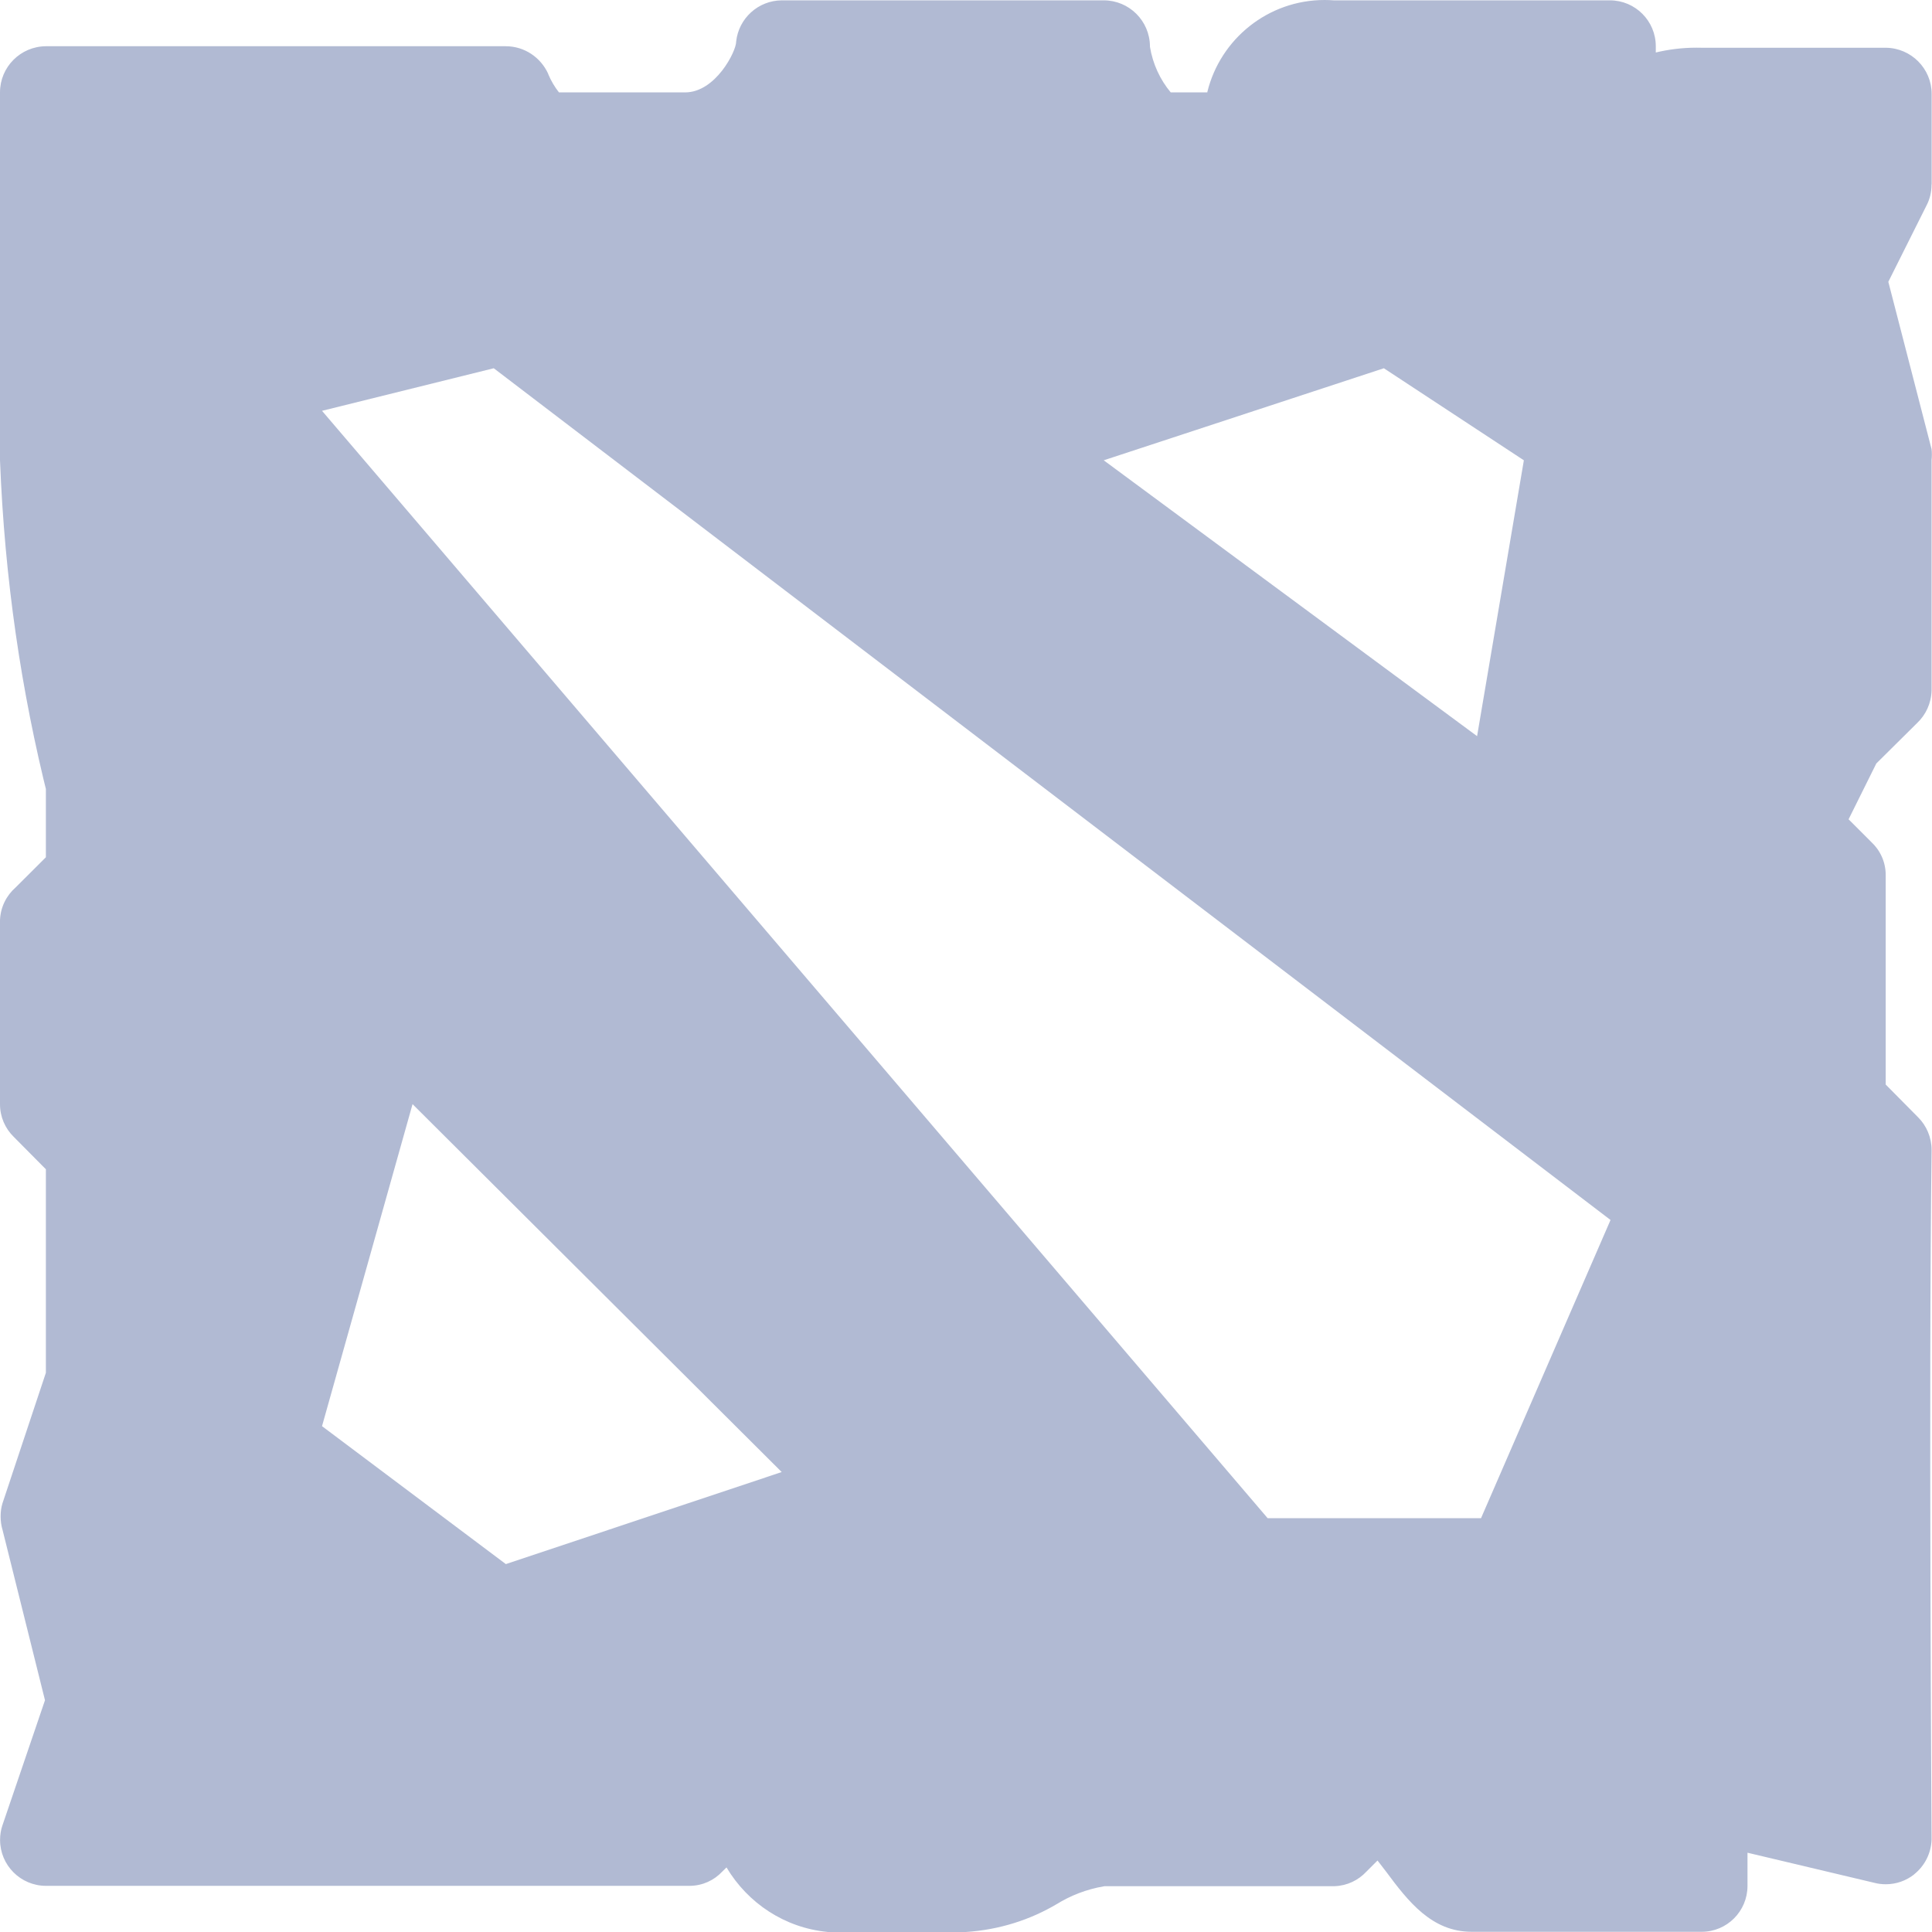
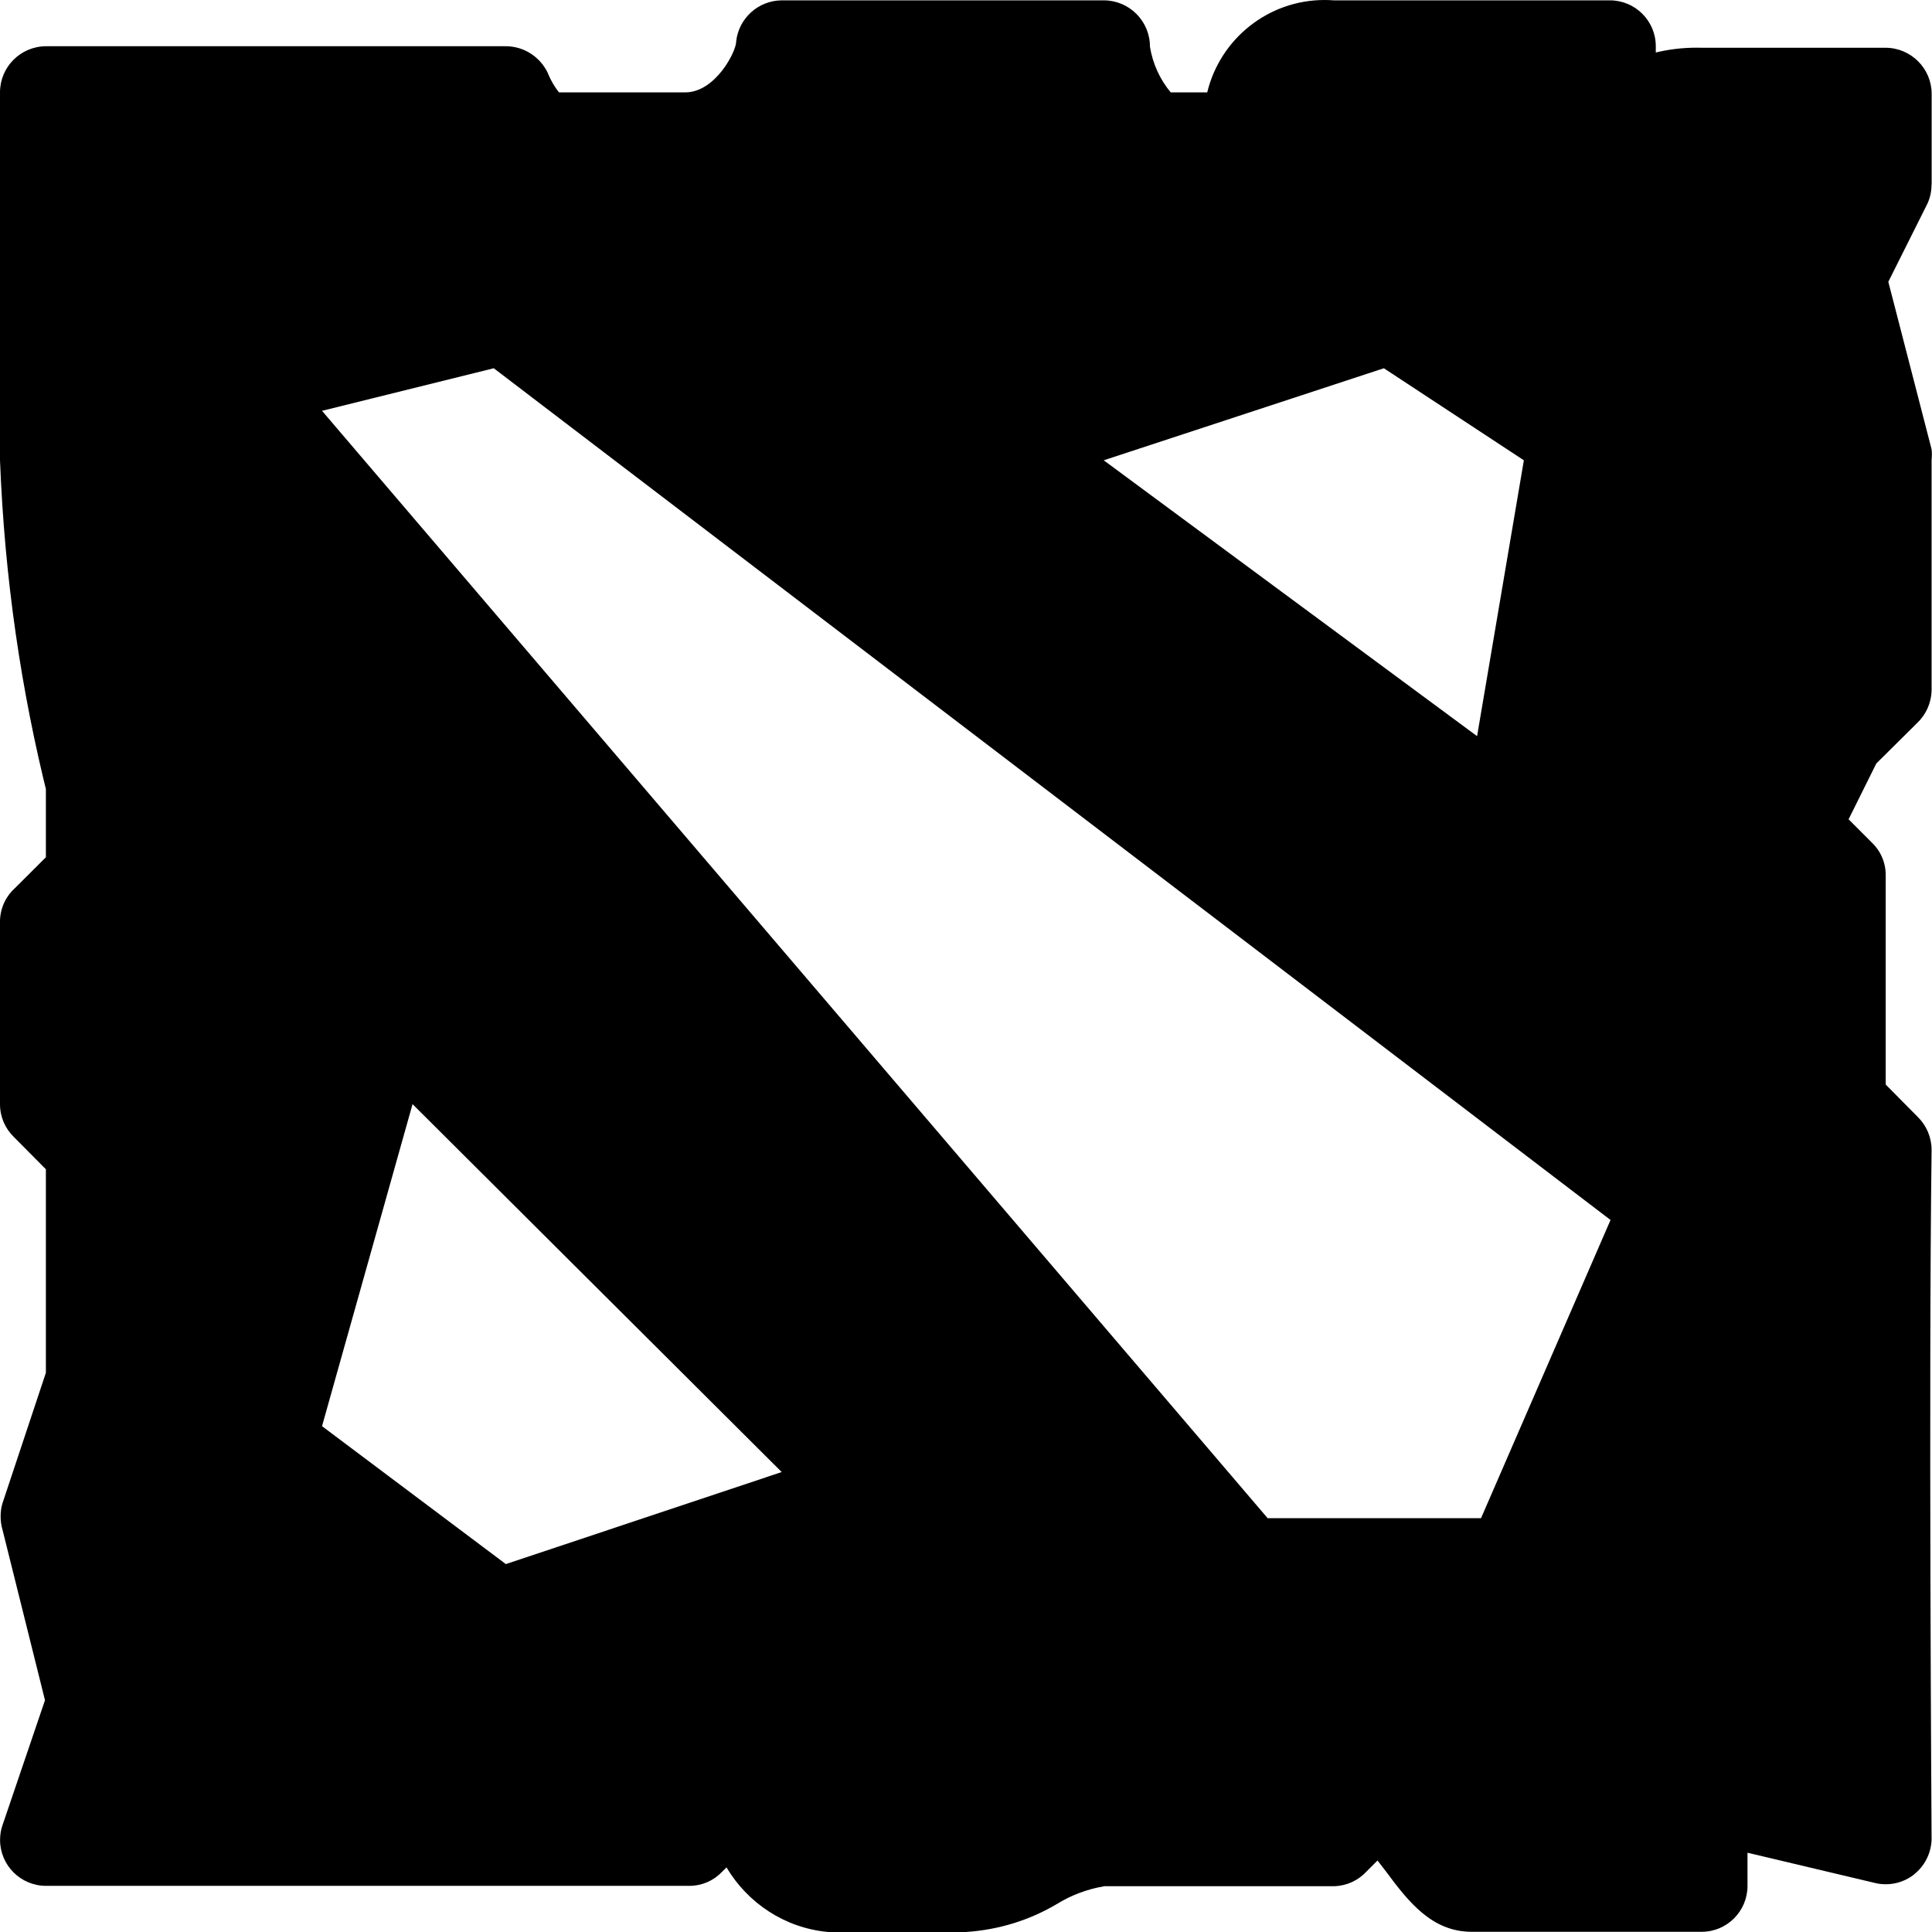
<svg xmlns="http://www.w3.org/2000/svg" width="28" height="28" viewBox="0 0 28 28" fill="none">
-   <path d="M27.995 2.674V1.361C27.995 0.993 27.697 0.695 27.33 0.692H24.662C24.639 0.691 24.613 0.691 24.586 0.691C24.377 0.691 24.174 0.717 23.979 0.765L23.997 0.762V0.67C23.997 0.303 23.699 0.005 23.332 0.005C23.33 0.005 23.329 0.005 23.328 0.005H19.329C19.29 0.002 19.244 0 19.197 0C18.377 0 17.688 0.565 17.499 1.327L17.497 1.339H16.967C16.814 1.156 16.707 0.928 16.666 0.678L16.666 0.67C16.663 0.303 16.365 0.005 15.996 0.005H11.329C10.986 0.008 10.705 0.268 10.669 0.602V0.605C10.669 0.744 10.371 1.339 9.929 1.339H8.101C8.04 1.262 7.986 1.171 7.946 1.076L7.944 1.068C7.836 0.832 7.602 0.671 7.331 0.67H0.665C0.297 0.673 0 0.971 0 1.339V6.671C0.067 8.387 0.306 10.012 0.7 11.577L0.665 11.413V12.424L0.227 12.861C0.093 12.978 0.007 13.147 0 13.337V16.002C0 16.003 0 16.003 0 16.003C0 16.187 0.075 16.354 0.197 16.474L0.665 16.946V19.895L0.035 21.789C0.018 21.845 0.009 21.909 0.009 21.977C0.009 22.044 0.018 22.109 0.036 22.17L0.035 22.165L0.652 24.641L0.035 26.456C0.013 26.519 0.001 26.591 0.001 26.666C0.001 27.032 0.298 27.33 0.665 27.331H9.999C10.184 27.329 10.35 27.25 10.467 27.125L10.529 27.064C10.838 27.582 11.371 27.938 11.991 27.999L11.998 28H13.997C14.486 27.968 14.933 27.823 15.323 27.591L15.31 27.599C15.511 27.473 15.746 27.381 15.997 27.338L16.009 27.336H19.343C19.525 27.329 19.686 27.25 19.802 27.126L19.964 26.964L20.086 27.122C20.41 27.559 20.751 27.997 21.328 27.997H24.662C25.029 27.997 25.326 27.699 25.326 27.332V26.851L27.168 27.288C27.217 27.301 27.273 27.308 27.331 27.308C27.486 27.308 27.629 27.254 27.742 27.165L27.74 27.165C27.89 27.046 27.986 26.866 27.994 26.663C27.994 26.598 27.95 20.057 27.994 16.676C27.994 16.674 27.994 16.67 27.994 16.666C27.994 16.481 27.919 16.312 27.797 16.191L27.329 15.718V12.691C27.329 12.688 27.329 12.684 27.329 12.681C27.329 12.492 27.248 12.321 27.119 12.202L26.791 11.874L27.193 11.065L27.784 10.479C27.91 10.36 27.989 10.193 27.994 10.007V6.665C27.997 6.641 27.998 6.614 27.998 6.586C27.998 6.558 27.997 6.531 27.993 6.504V6.507L27.367 4.084L27.923 2.973C27.967 2.888 27.993 2.786 27.993 2.68C27.993 2.678 27.993 2.676 27.993 2.674L27.995 2.674ZM20.056 5.337L22.085 6.671L21.407 10.669L15.996 6.671L20.056 5.337ZM7.331 22.668L4.667 20.669L5.979 16.002L11.329 21.334L7.331 22.668ZM21.464 22.003H18.372L4.667 5.954L7.156 5.337L23.341 17.681L21.464 22.003Z" fill="#B1BAD3" />
+   <path d="M27.995 2.674V1.361C27.995 0.993 27.697 0.695 27.33 0.692H24.662C24.639 0.691 24.613 0.691 24.586 0.691C24.377 0.691 24.174 0.717 23.979 0.765L23.997 0.762V0.67C23.997 0.303 23.699 0.005 23.332 0.005C23.33 0.005 23.329 0.005 23.328 0.005H19.329C19.29 0.002 19.244 0 19.197 0C18.377 0 17.688 0.565 17.499 1.327L17.497 1.339H16.967C16.814 1.156 16.707 0.928 16.666 0.678L16.666 0.67C16.663 0.303 16.365 0.005 15.996 0.005H11.329C10.986 0.008 10.705 0.268 10.669 0.602V0.605C10.669 0.744 10.371 1.339 9.929 1.339H8.101C8.04 1.262 7.986 1.171 7.946 1.076L7.944 1.068C7.836 0.832 7.602 0.671 7.331 0.67H0.665C0.297 0.673 0 0.971 0 1.339V6.671C0.067 8.387 0.306 10.012 0.7 11.577L0.665 11.413V12.424L0.227 12.861C0.093 12.978 0.007 13.147 0 13.337V16.002C0 16.003 0 16.003 0 16.003C0 16.187 0.075 16.354 0.197 16.474L0.665 16.946V19.895L0.035 21.789C0.018 21.845 0.009 21.909 0.009 21.977C0.009 22.044 0.018 22.109 0.036 22.17L0.035 22.165L0.652 24.641L0.035 26.456C0.013 26.519 0.001 26.591 0.001 26.666C0.001 27.032 0.298 27.33 0.665 27.331H9.999C10.184 27.329 10.35 27.25 10.467 27.125L10.529 27.064C10.838 27.582 11.371 27.938 11.991 27.999L11.998 28H13.997C14.486 27.968 14.933 27.823 15.323 27.591L15.31 27.599C15.511 27.473 15.746 27.381 15.997 27.338L16.009 27.336H19.343C19.525 27.329 19.686 27.25 19.802 27.126L19.964 26.964L20.086 27.122C20.41 27.559 20.751 27.997 21.328 27.997H24.662C25.029 27.997 25.326 27.699 25.326 27.332V26.851L27.168 27.288C27.217 27.301 27.273 27.308 27.331 27.308C27.486 27.308 27.629 27.254 27.742 27.165L27.74 27.165C27.89 27.046 27.986 26.866 27.994 26.663C27.994 26.598 27.95 20.057 27.994 16.676C27.994 16.674 27.994 16.67 27.994 16.666C27.994 16.481 27.919 16.312 27.797 16.191L27.329 15.718V12.691C27.329 12.688 27.329 12.684 27.329 12.681C27.329 12.492 27.248 12.321 27.119 12.202L26.791 11.874L27.193 11.065L27.784 10.479C27.91 10.36 27.989 10.193 27.994 10.007V6.665C27.997 6.641 27.998 6.614 27.998 6.586C27.998 6.558 27.997 6.531 27.993 6.504V6.507L27.367 4.084L27.923 2.973C27.967 2.888 27.993 2.786 27.993 2.68C27.993 2.678 27.993 2.676 27.993 2.674L27.995 2.674ZM20.056 5.337L22.085 6.671L21.407 10.669L15.996 6.671L20.056 5.337ZM7.331 22.668L4.667 20.669L5.979 16.002L11.329 21.334L7.331 22.668ZM21.464 22.003H18.372L4.667 5.954L7.156 5.337L23.341 17.681L21.464 22.003Z" fill="currentColor" />
</svg>
